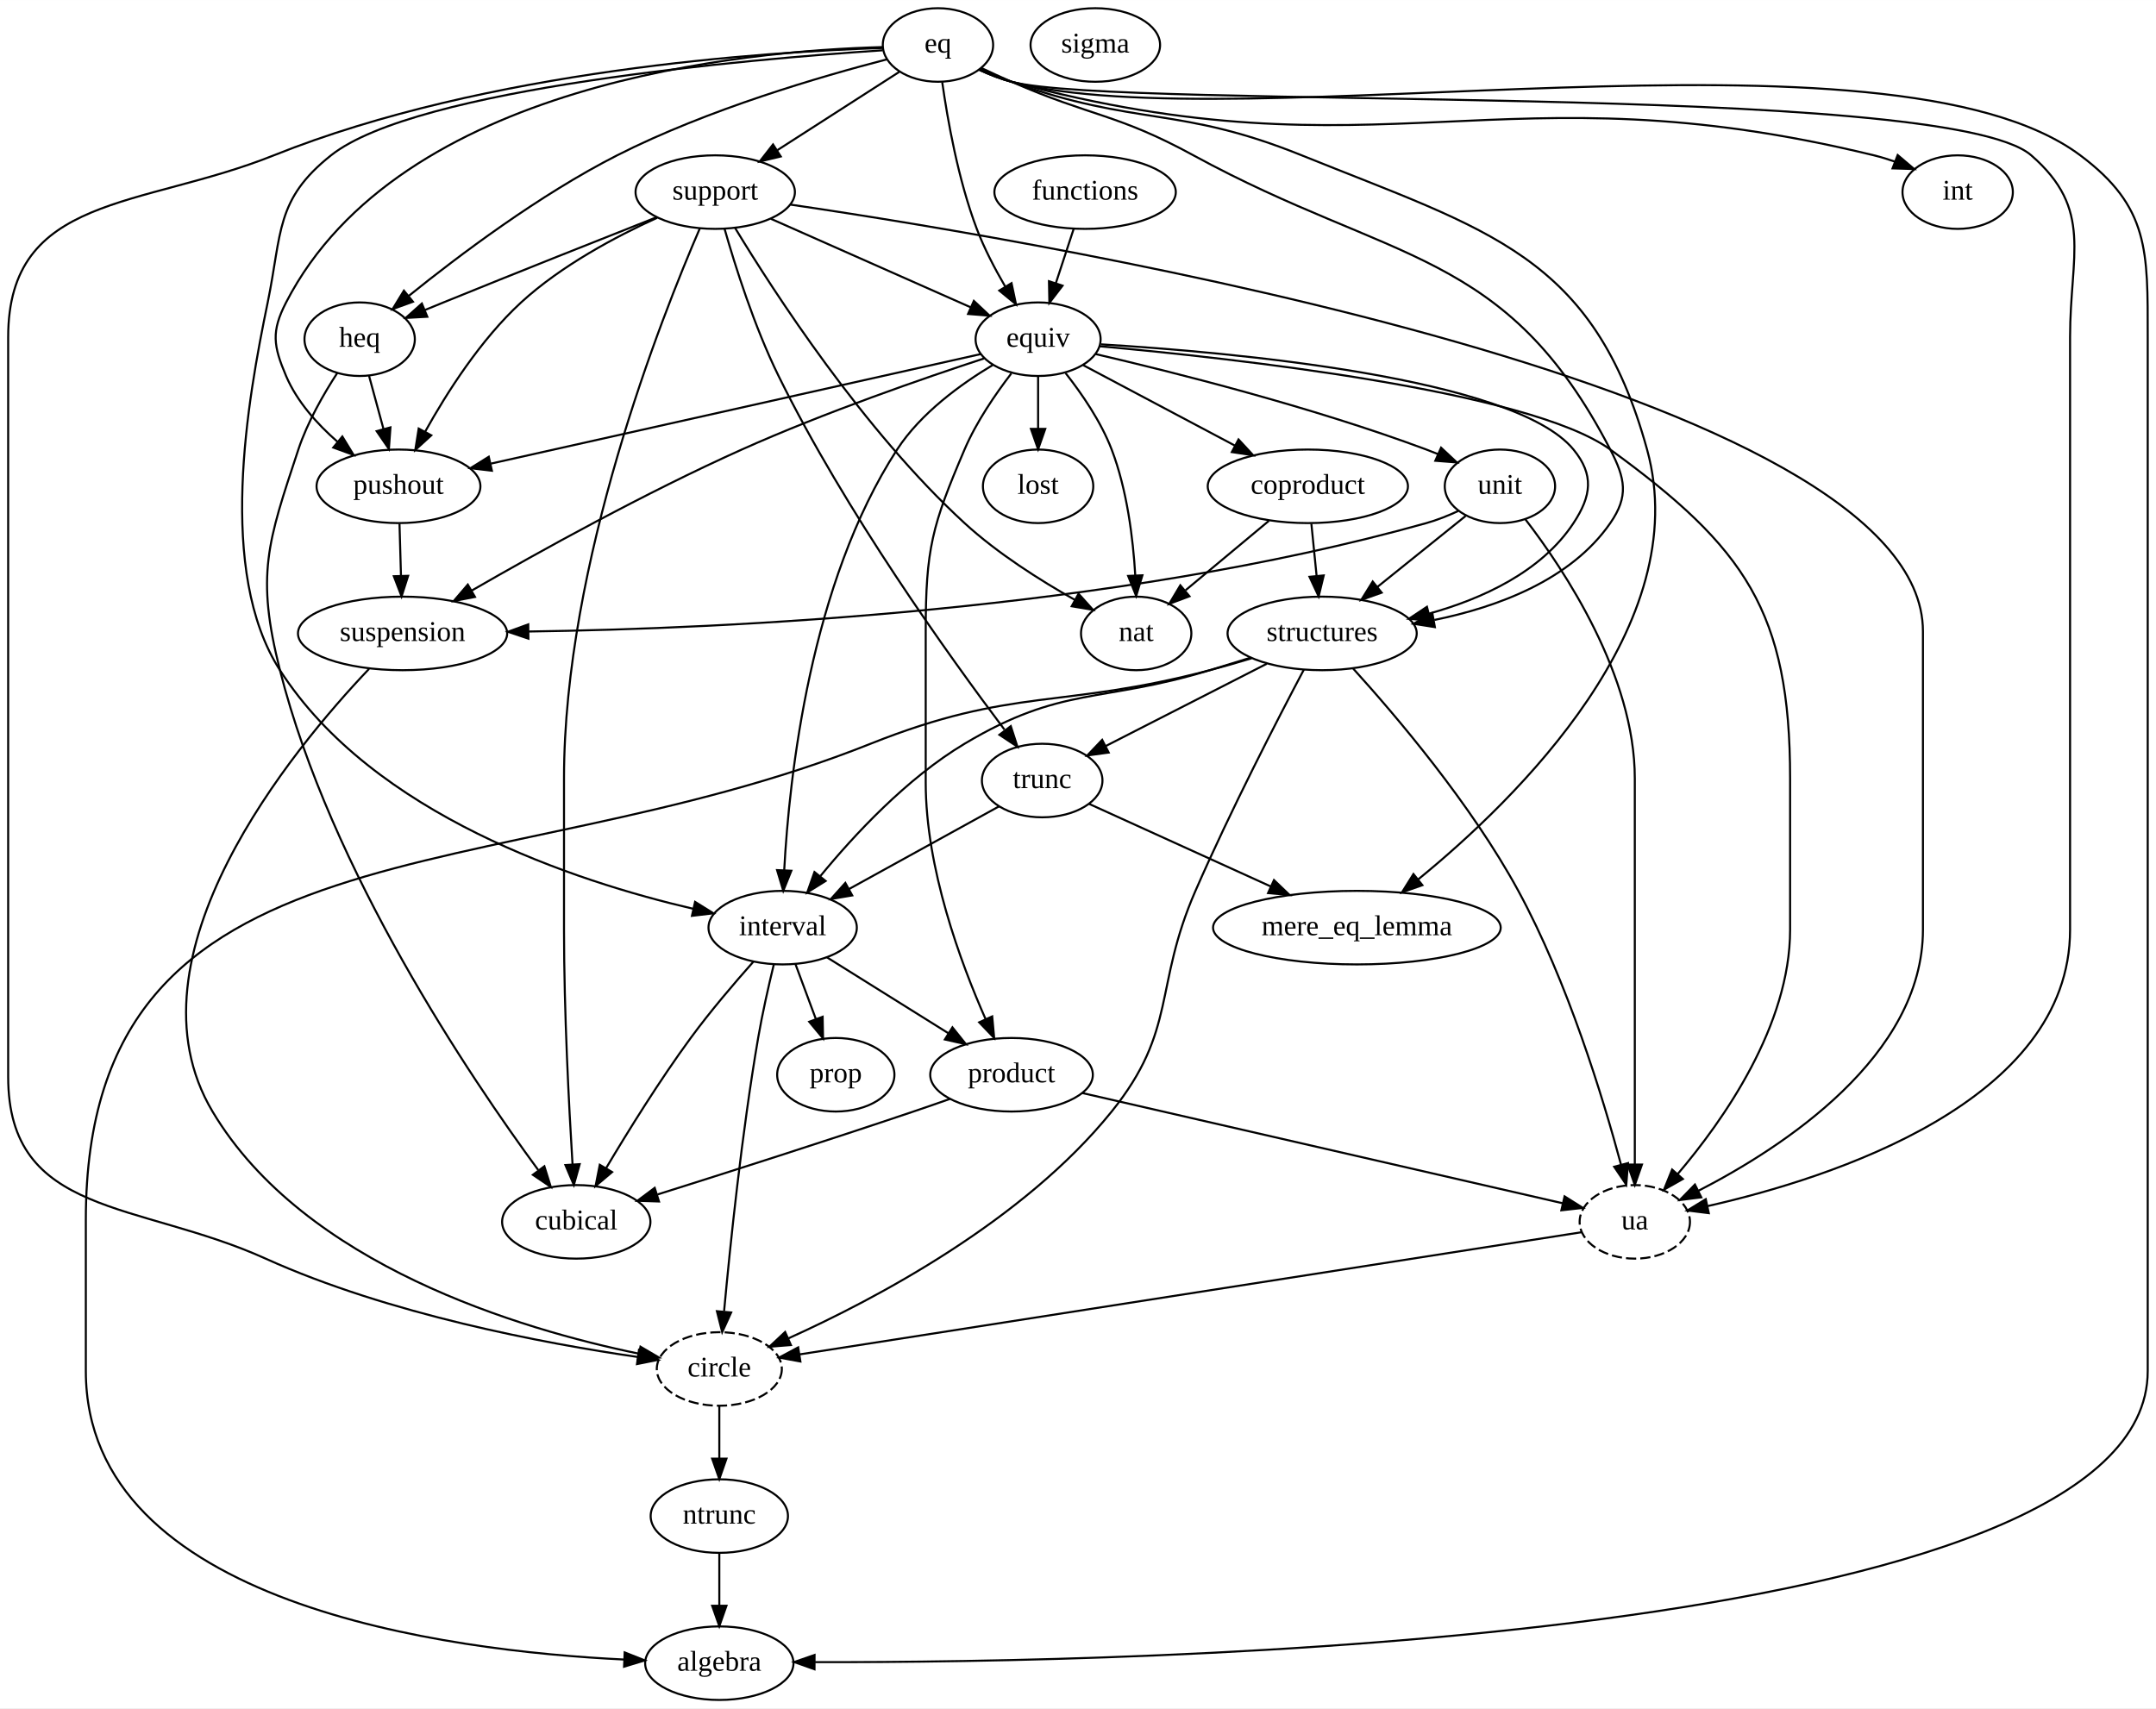
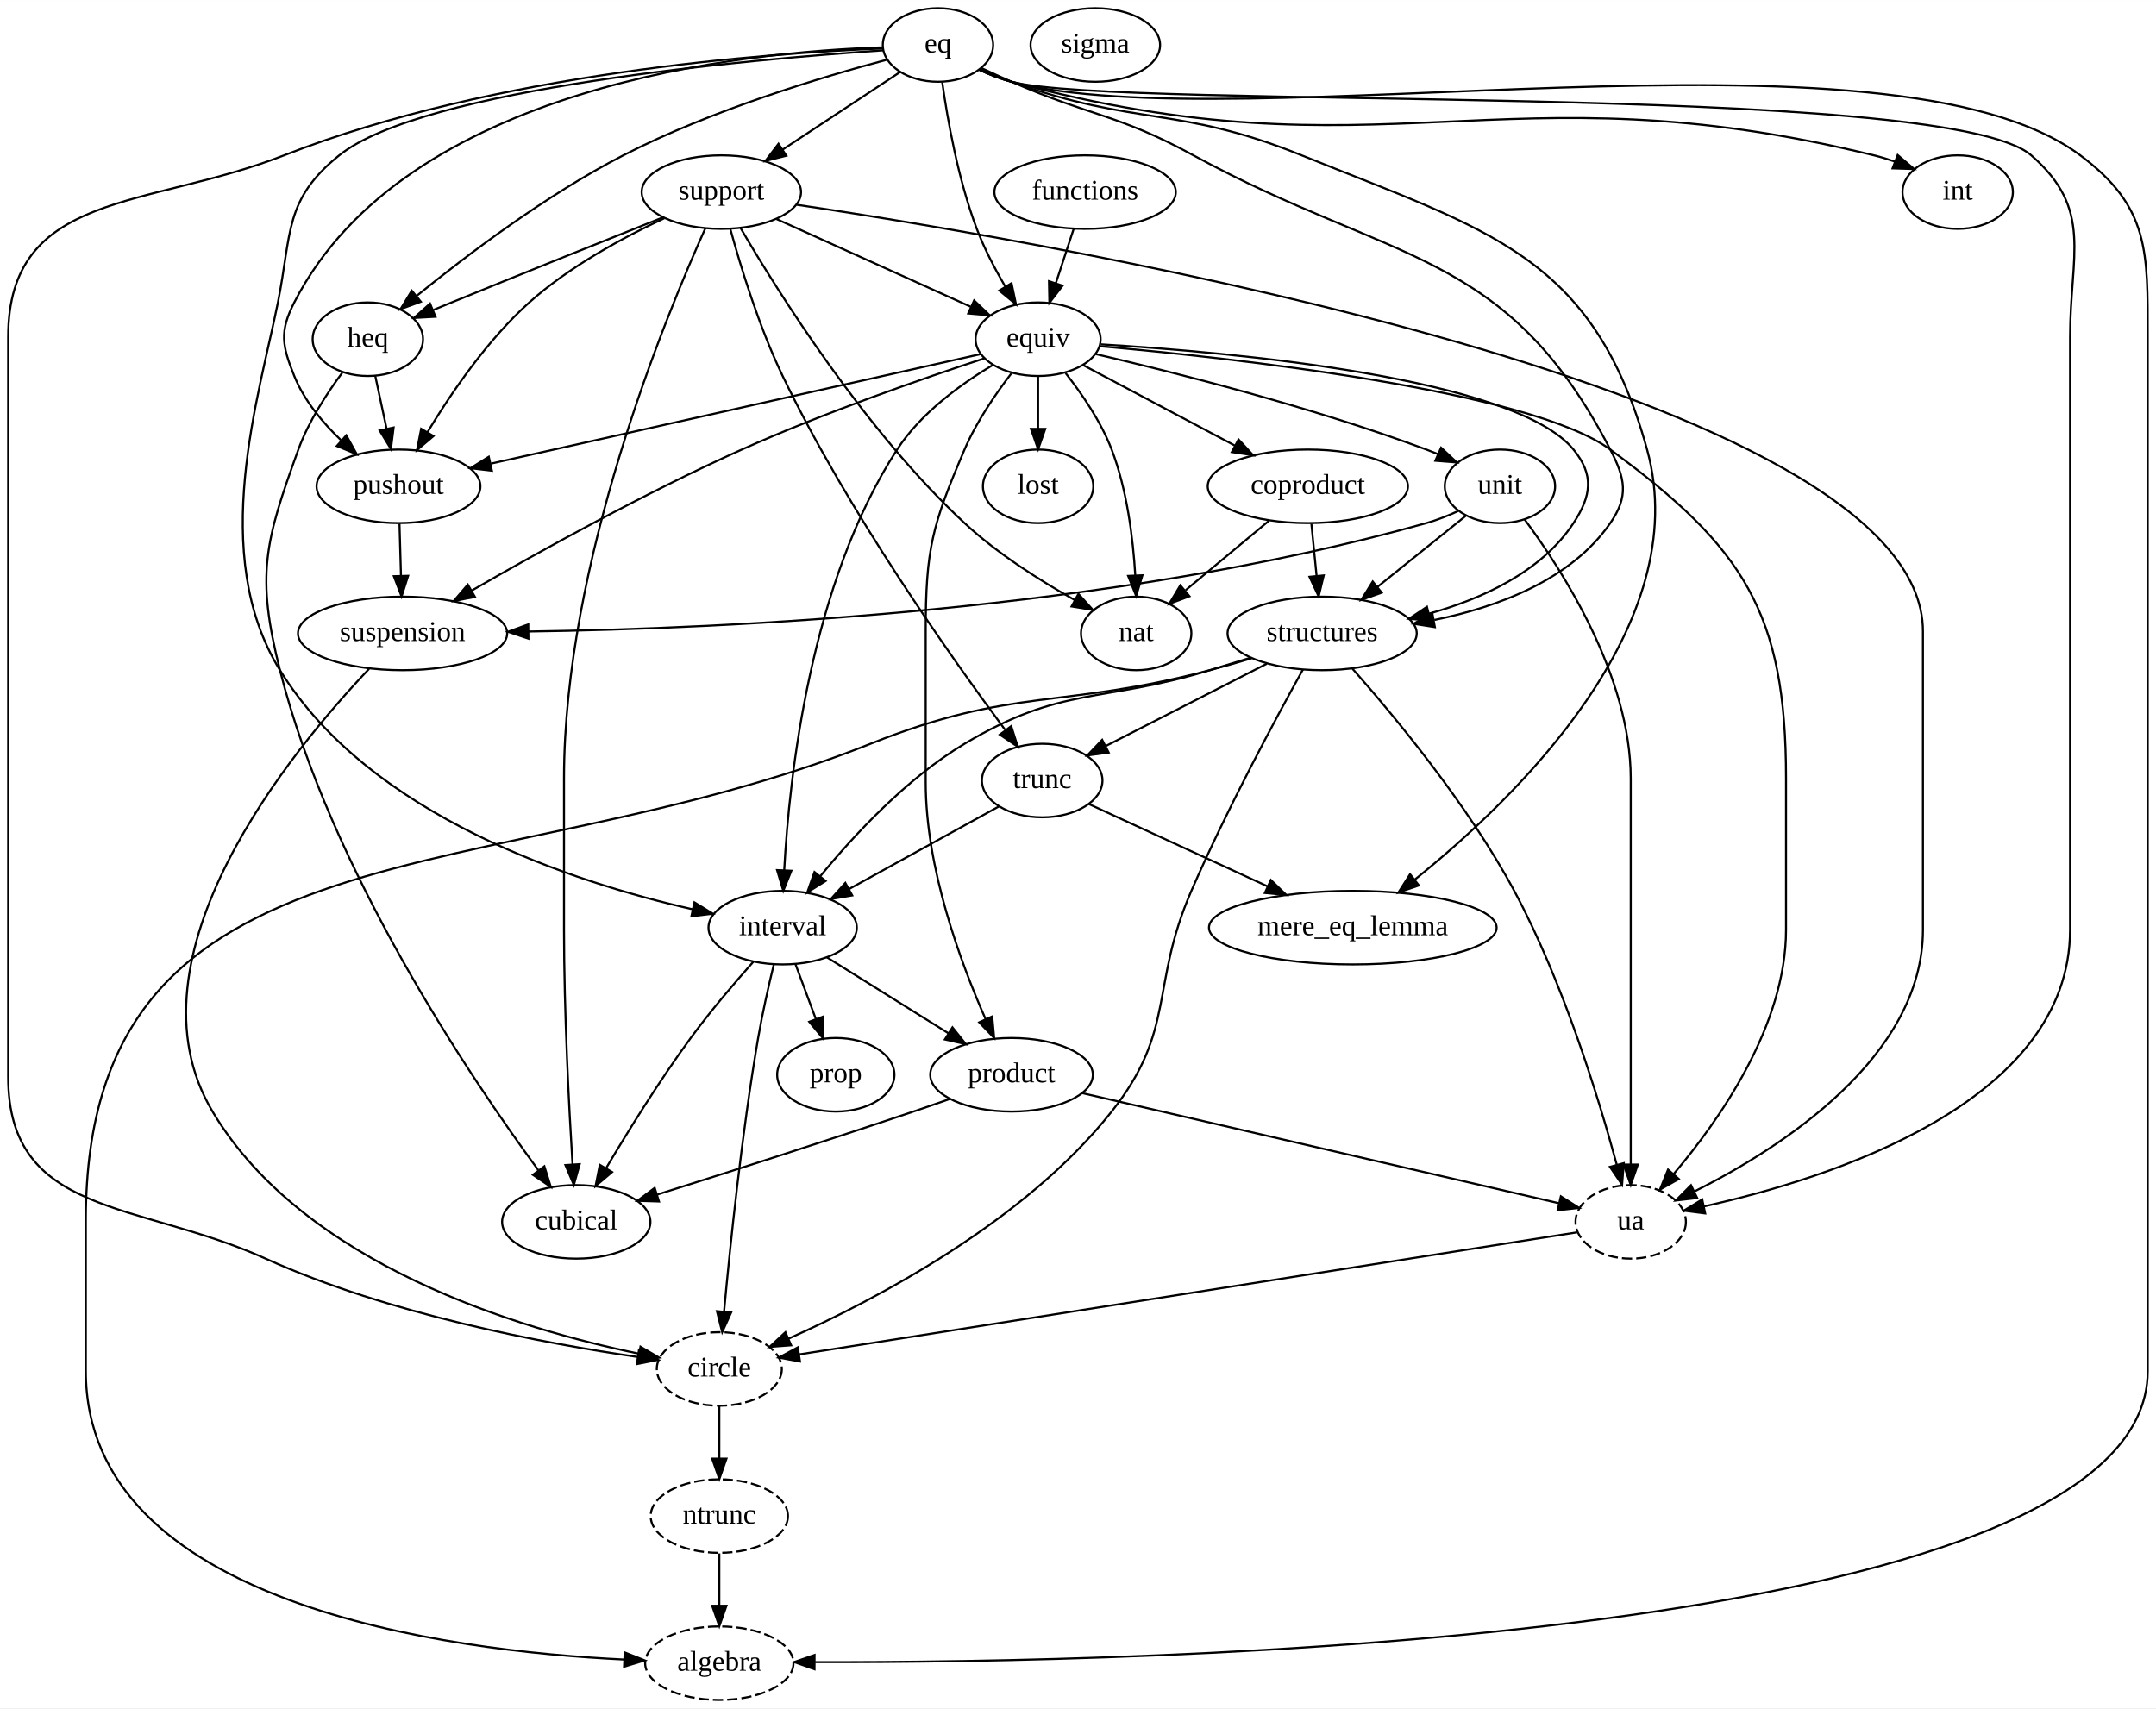
<svg xmlns="http://www.w3.org/2000/svg" width="1055pt" height="836pt" viewBox="0.00 0.00 1055.05 836.00">
  <g id="graph0" class="graph" transform="scale(1 1) rotate(0) translate(4 832)">
    <polygon fill="white" stroke="none" points="-4,4 -4,-832 1051.05,-832 1051.05,4 -4,4" />
    <g id="node1" class="node">
-       <ellipse fill="none" stroke="black" cx="348" cy="-90" rx="33.595" ry="18" />
+       <ellipse fill="none" stroke="black" stroke-dasharray="5,2" cx="348" cy="-18" rx="36.294" ry="18" />
+       <text text-anchor="middle" x="348" y="-14.3" font-family="Times New Roman,serif" font-size="14.00">algebra</text>
+     </g>
+     <g id="node2" class="node">
+       <ellipse fill="none" stroke="black" stroke-dasharray="5,2" cx="348" cy="-90" rx="33.595" ry="18" />
      <text text-anchor="middle" x="348" y="-86.3" font-family="Times New Roman,serif" font-size="14.00">ntrunc</text>
-     </g>
-     <g id="node2" class="node">
-       <ellipse fill="none" stroke="black" cx="348" cy="-18" rx="36.294" ry="18" />
-       <text text-anchor="middle" x="348" y="-14.3" font-family="Times New Roman,serif" font-size="14.00">algebra</text>
    </g>
    <g id="edge1" class="edge">
      <path fill="none" stroke="black" d="M348,-71.697C348,-63.983 348,-54.712 348,-46.112" />
      <polygon fill="black" stroke="black" points="351.5,-46.104 348,-36.104 344.5,-46.104 351.5,-46.104" />
    </g>
    <g id="node3" class="node">
      <ellipse fill="none" stroke="black" cx="643" cy="-522" rx="46.292" ry="18" />
      <text text-anchor="middle" x="643" y="-518.3" font-family="Times New Roman,serif" font-size="14.00">structures</text>
    </g>
    <g id="edge2" class="edge">
      <path fill="none" stroke="black" d="M608.51,-509.842C601.74,-507.793 594.67,-505.751 588,-504 514.98,-484.835 492.122,-495.965 422,-468 236.575,-394.052 38,-434.627 38,-235 38,-235 38,-235 38,-161 38,-46.52 214.907,-23.967 301.441,-19.784" />
      <polygon fill="black" stroke="black" points="301.683,-23.276 311.527,-19.36 301.389,-16.283 301.683,-23.276" />
    </g>
    <g id="node5" class="node">
      <ellipse fill="none" stroke="black" stroke-dasharray="5,2" cx="348" cy="-162" rx="30.595" ry="18" />
      <text text-anchor="middle" x="348" y="-158.3" font-family="Times New Roman,serif" font-size="14.00">circle</text>
    </g>
    <g id="edge5" class="edge">
-       <path fill="none" stroke="black" d="M634.045,-504.264C621.488,-480.513 598.252,-435.517 581,-396 560.458,-348.946 572.214,-327.979 540,-288 496.82,-234.412 424.303,-196.161 381.829,-176.994" />
-       <polygon fill="black" stroke="black" points="383.04,-173.703 372.478,-172.865 380.212,-180.107 383.04,-173.703" />
+       <path fill="none" stroke="black" d="M633.613,-504.344C620.48,-480.687 596.293,-435.803 579,-396 558.664,-349.193 571.696,-327.998 540,-288 497.258,-234.062 424.586,-195.934 381.967,-176.884" />
+       <polygon fill="black" stroke="black" points="383.147,-173.581 372.583,-172.781 380.343,-179.994 383.147,-173.581" />
    </g>
    <g id="node7" class="node">
      <ellipse fill="none" stroke="black" cx="379" cy="-378" rx="36.294" ry="18" />
      <text text-anchor="middle" x="379" y="-374.3" font-family="Times New Roman,serif" font-size="14.00">interval</text>
    </g>
    <g id="edge22" class="edge">
      <path fill="none" stroke="black" d="M608.099,-510.165C601.429,-508.107 594.501,-505.98 588,-504 534.734,-487.778 515.804,-496.553 468,-468 439.766,-451.136 413.97,-423.341 397.502,-403.295" />
      <polygon fill="black" stroke="black" points="400.023,-400.844 391.036,-395.233 394.563,-405.224 400.023,-400.844" />
    </g>
    <g id="node8" class="node">
-       <ellipse fill="none" stroke="black" stroke-dasharray="5,2" cx="796" cy="-234" rx="27" ry="18" />
-       <text text-anchor="middle" x="796" y="-230.3" font-family="Times New Roman,serif" font-size="14.00">ua</text>
+       <ellipse fill="none" stroke="black" stroke-dasharray="5,2" cx="794" cy="-234" rx="27" ry="18" />
+       <text text-anchor="middle" x="794" y="-230.3" font-family="Times New Roman,serif" font-size="14.00">ua</text>
    </g>
    <g id="edge46" class="edge">
-       <path fill="none" stroke="black" d="M658.179,-504.794C678.84,-482.022 715.883,-438.559 739,-396 763.137,-351.564 780.411,-294.881 789.254,-261.989" />
-       <polygon fill="black" stroke="black" points="792.673,-262.753 791.827,-252.192 785.902,-260.975 792.673,-262.753" />
+       <path fill="none" stroke="black" d="M657.838,-504.734C678.038,-481.892 714.275,-438.348 737,-396 760.911,-351.442 778.261,-294.8 787.179,-261.949" />
+       <polygon fill="black" stroke="black" points="790.593,-262.728 789.776,-252.164 783.828,-260.932 790.593,-262.728" />
    </g>
    <g id="node17" class="node">
      <ellipse fill="none" stroke="black" cx="506" cy="-450" rx="29.497" ry="18" />
      <text text-anchor="middle" x="506" y="-446.3" font-family="Times New Roman,serif" font-size="14.00">trunc</text>
    </g>
    <g id="edge42" class="edge">
      <path fill="none" stroke="black" d="M615.933,-507.17C593.215,-495.563 560.758,-478.979 537,-466.84" />
      <polygon fill="black" stroke="black" points="538.54,-463.696 528.042,-462.262 535.355,-469.929 538.54,-463.696" />
    </g>
    <g id="node4" class="node">
      <ellipse fill="none" stroke="black" cx="455" cy="-810" rx="27" ry="18" />
      <text text-anchor="middle" x="455" y="-806.3" font-family="Times New Roman,serif" font-size="14.00">eq</text>
    </g>
    <g id="edge3" class="edge">
      <path fill="none" stroke="black" d="M475.063,-797.92C480.127,-795.578 485.649,-793.395 491,-792 603.731,-762.619 920.713,-825.779 1014,-756 1047.78,-730.731 1047,-709.187 1047,-667 1047,-667 1047,-667 1047,-161 1047,-27.541 551.455,-18.154 394.845,-18.519" />
      <polygon fill="black" stroke="black" points="394.584,-15.02 384.597,-18.558 394.61,-22.02 394.584,-15.02" />
    </g>
    <g id="edge36" class="edge">
      <path fill="none" stroke="black" d="M476.229,-798.731C481.061,-796.462 486.188,-794.107 491,-792 530.085,-774.883 542.545,-776.439 580,-756 677.419,-702.84 732.942,-710.537 784,-612 791.361,-597.794 793.108,-589.154 784,-576 764.673,-548.087 728.686,-534.855 697.908,-528.592" />
      <polygon fill="black" stroke="black" points="698.168,-525.081 687.701,-526.724 696.907,-531.967 698.168,-525.081" />
    </g>
    <g id="edge7" class="edge">
-       <path fill="none" stroke="black" d="M427.828,-808.525C370.648,-806.688 234.547,-797.878 130,-756 65,-729.963 0,-737.021 0,-667 0,-667 0,-667 0,-305 0,-236.439 63.529,-244.248 126,-216 186.293,-188.737 262.39,-174.49 308.017,-167.878" />
+       <path fill="none" stroke="black" d="M427.873,-808.285C371.427,-805.994 238.025,-796.375 135,-756 68.089,-729.778 0,-738.865 0,-667 0,-667 0,-667 0,-305 0,-236.439 63.529,-244.248 126,-216 186.293,-188.737 262.39,-174.49 308.017,-167.878" />
      <polygon fill="black" stroke="black" points="308.683,-171.319 318.103,-166.47 307.715,-164.387 308.683,-171.319" />
    </g>
    <g id="edge21" class="edge">
-       <path fill="none" stroke="black" d="M427.919,-807.405C362.802,-803.072 199.759,-789.112 158,-756 130.701,-734.354 134.034,-718.123 127,-684 117.094,-635.943 102.008,-552.23 133,-504 178.564,-433.094 277.69,-400.609 335.236,-387.225" />
-       <polygon fill="black" stroke="black" points="336.133,-390.611 345.131,-385.017 334.609,-383.779 336.133,-390.611" />
+       <path fill="none" stroke="black" d="M428.257,-807.387C363.956,-803.014 202.982,-788.97 162,-756 134.989,-734.27 138.799,-717.993 132,-684 122.844,-638.22 97.82,-560.894 133,-504 177.327,-432.314 276.916,-400.122 334.873,-386.997" />
+       <polygon fill="black" stroke="black" points="335.81,-390.375 344.841,-384.834 334.326,-383.534 335.81,-390.375" />
    </g>
    <g id="edge45" class="edge">
-       <path fill="none" stroke="black" d="M475.067,-797.933C480.13,-795.59 485.652,-793.403 491,-792 544.768,-777.892 948.071,-792.497 990,-756 1020.51,-729.444 1009,-707.447 1009,-667 1009,-667 1009,-667 1009,-377 1009,-292.764 892.244,-255.423 831.618,-241.711" />
-       <polygon fill="black" stroke="black" points="832.207,-238.257 821.693,-239.564 830.727,-245.099 832.207,-238.257" />
+       <path fill="none" stroke="black" d="M475.067,-797.933C480.13,-795.59 485.652,-793.403 491,-792 544.768,-777.892 948.071,-792.497 990,-756 1020.51,-729.444 1009,-707.447 1009,-667 1009,-667 1009,-667 1009,-377 1009,-292.216 891.148,-255.138 829.952,-241.6" />
+       <polygon fill="black" stroke="black" points="830.442,-238.126 819.934,-239.482 828.994,-244.975 830.442,-238.126" />
    </g>
    <g id="node9" class="node">
      <ellipse fill="none" stroke="black" cx="504" cy="-666" rx="30.595" ry="18" />
      <text text-anchor="middle" x="504" y="-662.3" font-family="Times New Roman,serif" font-size="14.00">equiv</text>
    </g>
    <g id="edge16" class="edge">
      <path fill="none" stroke="black" d="M457.083,-791.83C459.658,-773.576 464.863,-744.078 474,-720 477.636,-710.417 482.821,-700.493 487.859,-691.859" />
      <polygon fill="black" stroke="black" points="490.994,-693.439 493.188,-683.074 485.009,-689.808 490.994,-693.439" />
    </g>
    <g id="node12" class="node">
-       <ellipse fill="none" stroke="black" cx="172" cy="-666" rx="27" ry="18" />
-       <text text-anchor="middle" x="172" y="-662.3" font-family="Times New Roman,serif" font-size="14.00">heq</text>
+       <ellipse fill="none" stroke="black" cx="176" cy="-666" rx="27" ry="18" />
+       <text text-anchor="middle" x="176" y="-662.3" font-family="Times New Roman,serif" font-size="14.00">heq</text>
    </g>
    <g id="edge14" class="edge">
-       <path fill="none" stroke="black" d="M429.906,-802.939C398.143,-794.733 342.238,-778.486 298,-756 259.986,-736.677 220.515,-706.961 196.107,-687.255" />
-       <polygon fill="black" stroke="black" points="198.086,-684.353 188.128,-680.736 193.657,-689.774 198.086,-684.353" />
+       <path fill="none" stroke="black" d="M430.108,-802.811C398.899,-794.524 344.247,-778.246 301,-756 263.28,-736.597 224.125,-706.9 199.912,-687.221" />
+       <polygon fill="black" stroke="black" points="201.944,-684.36 191.998,-680.711 197.497,-689.767 201.944,-684.36" />
    </g>
    <g id="node13" class="node">
-       <ellipse fill="none" stroke="black" cx="346" cy="-738" rx="38.993" ry="18" />
-       <text text-anchor="middle" x="346" y="-734.3" font-family="Times New Roman,serif" font-size="14.00">support</text>
+       <ellipse fill="none" stroke="black" cx="349" cy="-738" rx="38.993" ry="18" />
+       <text text-anchor="middle" x="349" y="-734.3" font-family="Times New Roman,serif" font-size="14.00">support</text>
    </g>
    <g id="edge38" class="edge">
-       <path fill="none" stroke="black" d="M436.014,-796.807C419.585,-786.257 395.531,-770.809 376.421,-758.536" />
-       <polygon fill="black" stroke="black" points="378.069,-755.435 367.763,-752.976 374.286,-761.325 378.069,-755.435" />
+       <path fill="none" stroke="black" d="M436.536,-796.807C420.662,-786.324 397.467,-771.007 378.941,-758.773" />
+       <polygon fill="black" stroke="black" points="380.812,-755.814 370.538,-753.224 376.954,-761.655 380.812,-755.814" />
    </g>
    <g id="node16" class="node">
      <ellipse fill="none" stroke="black" cx="954" cy="-738" rx="27" ry="18" />
      <text text-anchor="middle" x="954" y="-734.3" font-family="Times New Roman,serif" font-size="14.00">int</text>
    </g>
    <g id="edge19" class="edge">
      <path fill="none" stroke="black" d="M475.46,-797.807C480.419,-795.528 485.794,-793.402 491,-792 672.757,-743.037 730.117,-800.576 913,-756 916.397,-755.172 919.878,-754.103 923.306,-752.906" />
      <polygon fill="black" stroke="black" points="924.642,-756.142 932.715,-749.28 922.126,-749.61 924.642,-756.142" />
    </g>
    <g id="node18" class="node">
-       <ellipse fill="none" stroke="black" cx="660" cy="-378" rx="70.388" ry="18" />
-       <text text-anchor="middle" x="660" y="-374.3" font-family="Times New Roman,serif" font-size="14.00">mere_eq_lemma</text>
+       <ellipse fill="none" stroke="black" cx="658" cy="-378" rx="70.388" ry="18" />
+       <text text-anchor="middle" x="658" y="-374.3" font-family="Times New Roman,serif" font-size="14.00">mere_eq_lemma</text>
    </g>
    <g id="edge24" class="edge">
-       <path fill="none" stroke="black" d="M476.033,-798.238C480.875,-795.995 486.056,-793.775 491,-792 552.277,-769.997 572.627,-780.374 633,-756 724.504,-719.057 775.756,-707.126 802,-612 825.64,-526.311 738.332,-441.056 690.022,-401.637" />
-       <polygon fill="black" stroke="black" points="692.053,-398.779 682.058,-395.265 687.68,-404.245 692.053,-398.779" />
+       <path fill="none" stroke="black" d="M476.033,-798.238C480.875,-795.995 486.056,-793.775 491,-792 552.277,-769.997 572.627,-780.374 633,-756 724.504,-719.057 775.756,-707.126 802,-612 825.731,-525.982 737.306,-440.881 688.393,-401.567" />
+       <polygon fill="black" stroke="black" points="690.351,-398.653 680.33,-395.212 686.018,-404.151 690.351,-398.653" />
    </g>
    <g id="node20" class="node">
      <ellipse fill="none" stroke="black" cx="191" cy="-594" rx="40.094" ry="18" />
      <text text-anchor="middle" x="191" y="-590.3" font-family="Times New Roman,serif" font-size="14.00">pushout</text>
    </g>
    <g id="edge31" class="edge">
-       <path fill="none" stroke="black" d="M427.74,-808.975C361.145,-807.198 191.575,-791.869 136,-684 128.672,-669.777 129.74,-662.725 136,-648 141.322,-635.482 151.209,-624.486 161.149,-615.803" />
-       <polygon fill="black" stroke="black" points="163.517,-618.387 169.046,-609.349 159.088,-612.967 163.517,-618.387" />
+       <path fill="none" stroke="black" d="M427.577,-808.83C361.437,-806.696 194.586,-790.564 140,-684 132.706,-669.76 134.019,-662.84 140,-648 144.848,-635.971 153.876,-625.145 163.005,-616.46" />
+       <polygon fill="black" stroke="black" points="165.467,-618.954 170.607,-609.689 160.812,-613.726 165.467,-618.954" />
    </g>
    <g id="edge26" class="edge">
      <path fill="none" stroke="black" d="M348,-143.697C348,-135.983 348,-126.712 348,-118.112" />
      <polygon fill="black" stroke="black" points="351.5,-118.104 348,-108.104 344.5,-118.104 351.5,-118.104" />
    </g>
    <g id="node6" class="node">
      <ellipse fill="none" stroke="black" cx="193" cy="-522" rx="51.191" ry="18" />
      <text text-anchor="middle" x="193" y="-518.3" font-family="Times New Roman,serif" font-size="14.00">suspension</text>
    </g>
    <g id="edge4" class="edge">
      <path fill="none" stroke="black" d="M176.598,-504.653C139.323,-465.459 54.858,-363.77 100,-288 144.814,-212.78 250.842,-181.377 308.687,-169.477" />
      <polygon fill="black" stroke="black" points="309.423,-172.9 318.562,-167.539 308.075,-166.031 309.423,-172.9" />
    </g>
    <g id="edge6" class="edge">
      <path fill="none" stroke="black" d="M374.649,-359.906C372.138,-349.566 369.076,-336.088 367,-324 358.989,-277.35 353.304,-222.512 350.346,-190.375" />
      <polygon fill="black" stroke="black" points="353.795,-189.652 349.414,-180.005 346.823,-190.279 353.795,-189.652" />
    </g>
    <g id="node11" class="node">
      <ellipse fill="none" stroke="black" cx="278" cy="-234" rx="36.294" ry="18" />
      <text text-anchor="middle" x="278" y="-230.3" font-family="Times New Roman,serif" font-size="14.00">cubical</text>
    </g>
    <g id="edge10" class="edge">
      <path fill="none" stroke="black" d="M364.598,-361.249C355.447,-350.953 343.566,-337.043 334,-324 318.83,-303.316 303.443,-278.526 292.647,-260.369" />
      <polygon fill="black" stroke="black" points="295.535,-258.376 287.445,-251.535 289.503,-261.928 295.535,-258.376" />
    </g>
    <g id="node14" class="node">
      <ellipse fill="none" stroke="black" cx="491" cy="-306" rx="39.794" ry="18" />
      <text text-anchor="middle" x="491" y="-302.3" font-family="Times New Roman,serif" font-size="14.00">product</text>
    </g>
    <g id="edge28" class="edge">
      <path fill="none" stroke="black" d="M400.595,-363.503C417.496,-352.94 441.225,-338.109 460.131,-326.293" />
      <polygon fill="black" stroke="black" points="462.08,-329.202 468.705,-320.934 458.37,-323.266 462.08,-329.202" />
    </g>
    <g id="node19" class="node">
      <ellipse fill="none" stroke="black" cx="405" cy="-306" rx="28.695" ry="18" />
      <text text-anchor="middle" x="405" y="-302.3" font-family="Times New Roman,serif" font-size="14.00">prop</text>
    </g>
    <g id="edge29" class="edge">
      <path fill="none" stroke="black" d="M385.294,-360.055C388.264,-352.059 391.877,-342.331 395.194,-333.4" />
      <polygon fill="black" stroke="black" points="398.563,-334.382 398.764,-323.789 392.001,-331.945 398.563,-334.382" />
    </g>
    <g id="edge8" class="edge">
-       <path fill="none" stroke="black" d="M769.977,-228.934C694.8,-217.188 476.976,-183.153 387.292,-169.139" />
-       <polygon fill="black" stroke="black" points="387.679,-165.657 377.259,-167.572 386.599,-172.574 387.679,-165.657" />
+       <path fill="none" stroke="black" d="M767.766,-228.883C692.598,-217.085 476.136,-183.111 387.034,-169.126" />
+       <polygon fill="black" stroke="black" points="387.487,-165.655 377.065,-167.562 386.402,-172.57 387.487,-165.655" />
    </g>
    <g id="edge35" class="edge">
      <path fill="none" stroke="black" d="M534.723,-663.49C597.509,-659.695 737.058,-647.382 766,-612 776.13,-599.615 774.795,-589.366 766,-576 750.247,-552.059 721.151,-538.885 695.212,-531.661" />
      <polygon fill="black" stroke="black" points="696.014,-528.254 685.459,-529.173 694.284,-535.036 696.014,-528.254" />
    </g>
    <g id="edge41" class="edge">
      <path fill="none" stroke="black" d="M477.625,-656.613C448.222,-646.976 399.48,-630.14 359,-612 311.948,-590.915 259.883,-562.041 226.83,-542.971" />
      <polygon fill="black" stroke="black" points="228.438,-539.857 218.031,-537.867 224.925,-545.912 228.438,-539.857" />
    </g>
    <g id="edge23" class="edge">
      <path fill="none" stroke="black" d="M481.759,-653.338C466.352,-644.127 446.598,-629.864 435,-612 392.529,-546.583 382.231,-452.025 379.76,-406.088" />
      <polygon fill="black" stroke="black" points="383.253,-405.848 379.304,-396.017 376.26,-406.165 383.253,-405.848" />
    </g>
    <g id="edge44" class="edge">
-       <path fill="none" stroke="black" d="M534.022,-662.551C597.817,-656.84 744.289,-640.882 784,-612 849.948,-564.035 872,-532.547 872,-451 872,-451 872,-451 872,-377 872,-330.121 839.403,-283.74 816.906,-257.312" />
-       <polygon fill="black" stroke="black" points="819.519,-254.984 810.295,-249.772 814.256,-259.599 819.519,-254.984" />
+       <path fill="none" stroke="black" d="M534.043,-662.58C597.879,-656.925 744.429,-641.073 784,-612 849.376,-563.968 870,-532.124 870,-451 870,-451 870,-451 870,-377 870,-330.121 837.403,-283.74 814.906,-257.312" />
+       <polygon fill="black" stroke="black" points="817.519,-254.984 808.295,-249.772 812.256,-259.599 817.519,-254.984" />
    </g>
    <g id="node10" class="node">
      <ellipse fill="none" stroke="black" cx="636" cy="-594" rx="48.993" ry="18" />
      <text text-anchor="middle" x="636" y="-590.3" font-family="Times New Roman,serif" font-size="14.00">coproduct</text>
    </g>
    <g id="edge9" class="edge">
      <path fill="none" stroke="black" d="M526.094,-653.284C546.309,-642.563 576.582,-626.51 600.24,-613.964" />
      <polygon fill="black" stroke="black" points="602.078,-616.951 609.273,-609.173 598.799,-610.766 602.078,-616.951" />
    </g>
    <g id="edge27" class="edge">
      <path fill="none" stroke="black" d="M490.901,-649.246C483.156,-639.173 473.765,-625.504 468,-612 452.119,-574.801 449,-563.447 449,-523 449,-523 449,-523 449,-449 449,-407.145 465.986,-361.096 478.354,-333.114" />
      <polygon fill="black" stroke="black" points="481.542,-334.558 482.501,-324.007 475.172,-331.658 481.542,-334.558" />
    </g>
    <g id="edge33" class="edge">
      <path fill="none" stroke="black" d="M475.948,-658.726C421.682,-646.59 301.907,-619.804 236.244,-605.118" />
      <polygon fill="black" stroke="black" points="236.711,-601.637 226.188,-602.87 235.183,-608.468 236.711,-601.637" />
    </g>
    <g id="node21" class="node">
      <ellipse fill="none" stroke="black" cx="730" cy="-594" rx="27" ry="18" />
      <text text-anchor="middle" x="730" y="-590.3" font-family="Times New Roman,serif" font-size="14.00">unit</text>
    </g>
    <g id="edge50" class="edge">
      <path fill="none" stroke="black" d="M532.161,-658.723C569.675,-650.006 637.841,-632.921 694,-612 695.846,-611.312 697.727,-610.567 699.613,-609.786" />
      <polygon fill="black" stroke="black" points="701.198,-612.912 708.936,-605.675 698.373,-606.507 701.198,-612.912" />
    </g>
    <g id="node22" class="node">
      <ellipse fill="none" stroke="black" cx="552" cy="-522" rx="27" ry="18" />
      <text text-anchor="middle" x="552" y="-518.3" font-family="Times New Roman,serif" font-size="14.00">nat</text>
    </g>
    <g id="edge51" class="edge">
      <path fill="none" stroke="black" d="M517.464,-649.394C525.347,-639.376 534.754,-625.714 540,-612 547.554,-592.251 550.473,-568.448 551.546,-550.43" />
      <polygon fill="black" stroke="black" points="555.049,-550.45 551.994,-540.305 548.056,-550.141 555.049,-550.45" />
    </g>
    <g id="node23" class="node">
      <ellipse fill="none" stroke="black" cx="504" cy="-594" rx="27" ry="18" />
      <text text-anchor="middle" x="504" y="-590.3" font-family="Times New Roman,serif" font-size="14.00">lost</text>
    </g>
    <g id="edge54" class="edge">
      <path fill="none" stroke="black" d="M504,-647.697C504,-639.983 504,-630.712 504,-622.112" />
      <polygon fill="black" stroke="black" points="507.5,-622.104 504,-612.104 500.5,-622.104 507.5,-622.104" />
    </g>
    <g id="edge37" class="edge">
      <path fill="none" stroke="black" d="M637.73,-575.697C638.502,-567.983 639.429,-558.712 640.289,-550.112" />
      <polygon fill="black" stroke="black" points="643.777,-550.403 641.29,-540.104 636.812,-549.706 643.777,-550.403" />
    </g>
    <g id="edge52" class="edge">
      <path fill="none" stroke="black" d="M616.939,-577.116C604.868,-567.057 589.15,-553.959 576.202,-543.168" />
      <polygon fill="black" stroke="black" points="578.082,-540.179 568.159,-536.466 573.6,-545.556 578.082,-540.179" />
    </g>
    <g id="edge11" class="edge">
-       <path fill="none" stroke="black" d="M161.088,-649.526C154.464,-639.341 146.453,-625.45 142,-612 126.862,-566.274 121.215,-550.702 133,-504 157.766,-405.86 226.149,-304.598 259.384,-259.372" />
+       <path fill="none" stroke="black" d="M163.592,-649.747C156.069,-639.65 146.987,-625.774 142,-612 125.603,-566.711 121.215,-550.702 133,-504 157.766,-405.86 226.149,-304.598 259.384,-259.372" />
      <polygon fill="black" stroke="black" points="262.383,-261.205 265.54,-251.092 256.765,-257.029 262.383,-261.205" />
    </g>
    <g id="edge30" class="edge">
-       <path fill="none" stroke="black" d="M176.599,-648.055C178.715,-640.261 181.277,-630.822 183.65,-622.079" />
-       <polygon fill="black" stroke="black" points="187.069,-622.843 186.311,-612.275 180.314,-621.009 187.069,-622.843" />
+       <path fill="none" stroke="black" d="M179.631,-648.055C181.301,-640.261 183.324,-630.822 185.197,-622.079" />
+       <polygon fill="black" stroke="black" points="188.625,-622.787 187.298,-612.275 181.78,-621.32 188.625,-622.787" />
    </g>
    <g id="edge48" class="edge">
-       <path fill="none" stroke="black" d="M382.97,-731.857C512.354,-712.838 937,-641.399 937,-523 937,-523 937,-523 937,-377 937,-315.116 868.736,-270.602 827.205,-249.247" />
-       <polygon fill="black" stroke="black" points="828.543,-246.003 818.031,-244.68 825.424,-252.27 828.543,-246.003" />
+       <path fill="none" stroke="black" d="M385.782,-731.82C514.51,-712.676 937,-640.868 937,-523 937,-523 937,-523 937,-377 937,-314.385 867.114,-269.919 825.054,-248.827" />
+       <polygon fill="black" stroke="black" points="826.555,-245.665 816.03,-244.445 823.497,-251.962 826.555,-245.665" />
    </g>
    <g id="edge17" class="edge">
-       <path fill="none" stroke="black" d="M373.161,-724.967C400.272,-712.956 441.965,-694.484 470.974,-681.632" />
-       <polygon fill="black" stroke="black" points="472.561,-684.757 480.286,-677.506 469.725,-678.357 472.561,-684.757" />
+       <path fill="none" stroke="black" d="M375.999,-724.807C402.379,-712.893 442.585,-694.736 470.883,-681.956" />
+       <polygon fill="black" stroke="black" points="472.68,-684.985 480.353,-677.679 469.799,-678.605 472.68,-684.985" />
    </g>
    <g id="edge12" class="edge">
-       <path fill="none" stroke="black" d="M338.497,-720.307C319.684,-676.876 272,-556.397 272,-451 272,-451 272,-451 272,-377 272,-336.96 274.411,-290.627 276.176,-262.065" />
+       <path fill="none" stroke="black" d="M341.193,-720.339C321.617,-676.983 272,-556.67 272,-451 272,-451 272,-451 272,-377 272,-336.96 274.411,-290.627 276.176,-262.065" />
      <polygon fill="black" stroke="black" points="279.672,-262.242 276.815,-252.039 272.686,-261.797 279.672,-262.242" />
    </g>
    <g id="edge15" class="edge">
-       <path fill="none" stroke="black" d="M317.415,-725.741C290.451,-715.09 248.921,-698.603 213,-684 210.096,-682.819 207.079,-681.584 204.059,-680.342" />
-       <polygon fill="black" stroke="black" points="205.112,-676.991 194.534,-676.409 202.441,-683.461 205.112,-676.991" />
+       <path fill="none" stroke="black" d="M320.381,-725.617C293.619,-714.946 252.554,-698.508 217,-684 214.097,-682.815 211.081,-681.578 208.062,-680.334" />
+       <polygon fill="black" stroke="black" points="209.117,-676.983 198.538,-676.398 206.443,-683.453 209.117,-676.983" />
    </g>
    <g id="edge43" class="edge">
-       <path fill="none" stroke="black" d="M350.541,-720.106C355.759,-701.829 365.148,-672.074 377,-648 409.626,-581.727 460.46,-510.867 487.546,-474.911" />
-       <polygon fill="black" stroke="black" points="490.638,-476.627 493.895,-466.545 485.062,-472.395 490.638,-476.627" />
+       <path fill="none" stroke="black" d="M353.435,-719.777C358.458,-701.479 367.467,-671.945 379,-648 410.906,-581.757 461.04,-510.885 487.777,-474.918" />
+       <polygon fill="black" stroke="black" points="490.851,-476.652 494.045,-466.55 485.248,-472.456 490.851,-476.652" />
    </g>
    <g id="edge32" class="edge">
-       <path fill="none" stroke="black" d="M317.581,-725.432C297.434,-716.268 270.606,-702.02 251,-684 231.191,-665.794 214.642,-639.816 203.976,-620.623" />
-       <polygon fill="black" stroke="black" points="207.051,-618.951 199.224,-611.81 200.889,-622.273 207.051,-618.951" />
+       <path fill="none" stroke="black" d="M321.048,-725.192C301.195,-715.912 274.678,-701.624 255,-684 234.532,-665.669 216.795,-639.707 205.218,-620.551" />
+       <polygon fill="black" stroke="black" points="208.132,-618.602 200.045,-611.758 202.099,-622.152 208.132,-618.602" />
    </g>
    <g id="edge53" class="edge">
-       <path fill="none" stroke="black" d="M355.761,-720.381C374.572,-689.329 418.394,-621.532 468,-576 484.185,-561.144 505.066,-547.948 521.959,-538.439" />
-       <polygon fill="black" stroke="black" points="523.793,-541.425 530.879,-533.548 520.428,-535.287 523.793,-541.425" />
+       <path fill="none" stroke="black" d="M358.426,-720.36C376.616,-689.272 419.106,-621.42 468,-576 484.096,-561.048 504.976,-547.851 521.892,-538.366" />
+       <polygon fill="black" stroke="black" points="523.725,-541.353 530.826,-533.491 520.372,-535.208 523.725,-541.353" />
    </g>
    <g id="edge49" class="edge">
-       <path fill="none" stroke="black" d="M525.69,-297.038C584.164,-283.618 701.724,-256.637 760.643,-243.115" />
-       <polygon fill="black" stroke="black" points="761.633,-246.479 770.596,-240.83 760.067,-239.656 761.633,-246.479" />
+       <path fill="none" stroke="black" d="M525.463,-297.038C583.554,-283.618 700.342,-256.637 758.875,-243.115" />
+       <polygon fill="black" stroke="black" points="759.807,-246.492 768.763,-240.83 758.232,-239.671 759.807,-246.492" />
    </g>
    <g id="edge13" class="edge">
      <path fill="none" stroke="black" d="M460.833,-294.163C454.931,-292.086 448.779,-289.951 443,-288 400.374,-273.609 351.249,-257.947 317.761,-247.409" />
      <polygon fill="black" stroke="black" points="318.484,-243.968 307.895,-244.31 316.386,-250.646 318.484,-243.968" />
    </g>
    <g id="node15" class="node">
      <ellipse fill="none" stroke="black" cx="527" cy="-738" rx="44.393" ry="18" />
      <text text-anchor="middle" x="527" y="-734.3" font-family="Times New Roman,serif" font-size="14.00">functions</text>
    </g>
    <g id="edge18" class="edge">
      <path fill="none" stroke="black" d="M521.432,-720.055C518.805,-712.059 515.609,-702.331 512.674,-693.4" />
      <polygon fill="black" stroke="black" points="515.963,-692.197 509.516,-683.789 509.313,-694.382 515.963,-692.197" />
    </g>
    <g id="edge20" class="edge">
      <path fill="none" stroke="black" d="M485.029,-437.441C465.001,-426.402 434.529,-409.606 411.383,-396.849" />
      <polygon fill="black" stroke="black" points="413.042,-393.767 402.595,-392.005 409.663,-399.897 413.042,-393.767" />
    </g>
    <g id="edge25" class="edge">
-       <path fill="none" stroke="black" d="M529.055,-438.52C552.425,-427.898 589.117,-411.219 617.723,-398.217" />
-       <polygon fill="black" stroke="black" points="619.427,-401.287 627.083,-393.962 616.531,-394.914 619.427,-401.287" />
+       <path fill="none" stroke="black" d="M528.756,-438.52C551.822,-427.898 588.038,-411.219 616.272,-398.217" />
+       <polygon fill="black" stroke="black" points="617.891,-401.325 625.51,-393.962 614.963,-394.966 617.891,-401.325" />
    </g>
    <g id="edge39" class="edge">
      <path fill="none" stroke="black" d="M191.494,-575.697C191.715,-567.983 191.98,-558.712 192.225,-550.112" />
      <polygon fill="black" stroke="black" points="195.724,-550.2 192.511,-540.104 188.727,-550 195.724,-550.2" />
    </g>
    <g id="edge34" class="edge">
      <path fill="none" stroke="black" d="M713.226,-579.503C701.008,-569.673 684.197,-556.147 670.087,-544.794" />
      <polygon fill="black" stroke="black" points="672.132,-541.947 662.146,-538.405 667.743,-547.401 672.132,-541.947" />
    </g>
    <g id="edge40" class="edge">
      <path fill="none" stroke="black" d="M709.519,-581.883C704.561,-579.602 699.191,-577.455 694,-576 540.017,-532.838 350.428,-524.295 254.64,-522.936" />
      <polygon fill="black" stroke="black" points="254.59,-519.436 244.549,-522.815 254.506,-526.435 254.59,-519.436" />
    </g>
    <g id="edge47" class="edge">
-       <path fill="none" stroke="black" d="M742.414,-577.896C761.533,-553.054 796,-501.293 796,-451 796,-451 796,-451 796,-377 796,-336.996 796,-290.653 796,-262.08" />
-       <polygon fill="black" stroke="black" points="799.5,-262.049 796,-252.049 792.5,-262.049 799.5,-262.049" />
+       <path fill="none" stroke="black" d="M742.038,-577.835C760.577,-552.906 794,-501.026 794,-451 794,-451 794,-451 794,-377 794,-336.996 794,-290.653 794,-262.08" />
+       <polygon fill="black" stroke="black" points="797.5,-262.049 794,-252.049 790.5,-262.049 797.5,-262.049" />
    </g>
    <g id="node24" class="node">
      <ellipse fill="none" stroke="black" cx="532" cy="-810" rx="31.695" ry="18" />
      <text text-anchor="middle" x="532" y="-806.3" font-family="Times New Roman,serif" font-size="14.00">sigma</text>
    </g>
  </g>
</svg>
